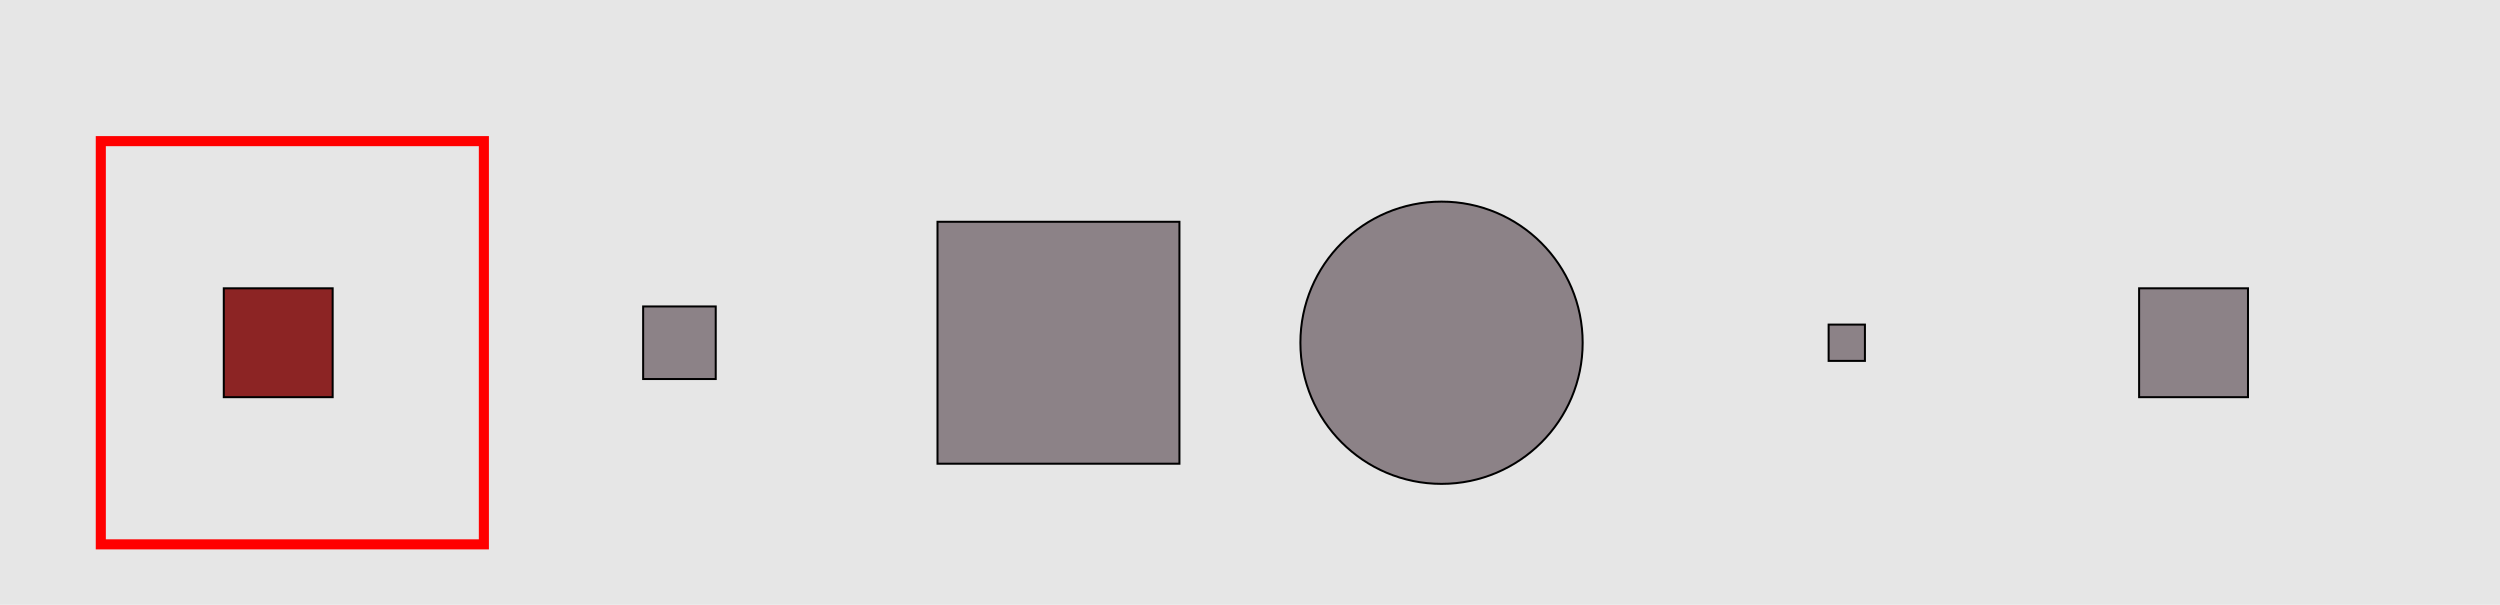
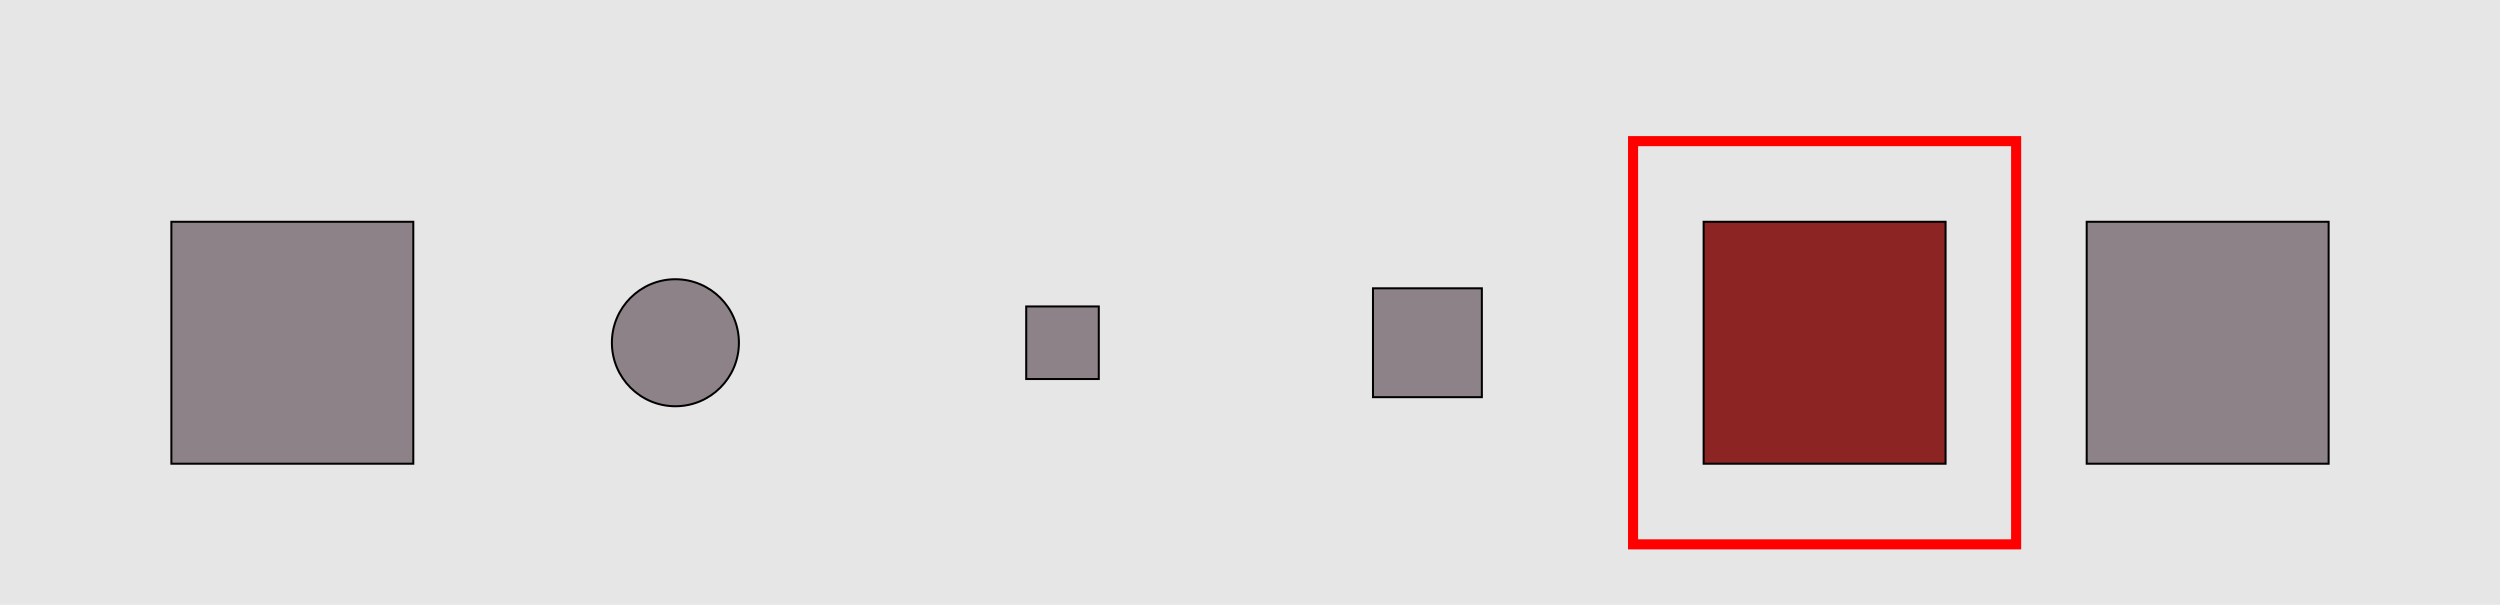
<svg xmlns="http://www.w3.org/2000/svg" width="1240pt" height="300pt" viewBox="0 0 1240 300" version="1.1">
-   <g id="surface193">
+   <g id="surface241">
    <rect x="0" y="0" width="1240" height="300" style="fill:rgb(90%,90%,90%);fill-opacity:1;stroke:none;" />
-     <path style="fill:none;stroke-width:5;stroke-linecap:butt;stroke-linejoin:miter;stroke:rgb(100%,0%,0%);stroke-opacity:1;stroke-miterlimit:10;" d="M 50 270 L 240 270 L 240 70 L 50 70 Z M 50 270 " />
-     <path style="fill-rule:nonzero;fill:rgb(55%,14%,14%);fill-opacity:1;stroke-width:1;stroke-linecap:butt;stroke-linejoin:miter;stroke:rgb(0%,0%,0%);stroke-opacity:1;stroke-miterlimit:10;" d="M 111 143 L 165 143 L 165 197 L 111 197 Z M 111 143 " />
-     <path style="fill-rule:nonzero;fill:rgb(55%,51%,53%);fill-opacity:1;stroke-width:1;stroke-linecap:butt;stroke-linejoin:miter;stroke:rgb(0%,0%,0%);stroke-opacity:1;stroke-miterlimit:10;" d="M 319 152 L 355 152 L 355 188 L 319 188 Z M 319 152 " />
-     <path style="fill-rule:nonzero;fill:rgb(55%,51%,53%);fill-opacity:1;stroke-width:1;stroke-linecap:butt;stroke-linejoin:miter;stroke:rgb(0%,0%,0%);stroke-opacity:1;stroke-miterlimit:10;" d="M 465 110 L 585 110 L 585 230 L 465 230 Z M 465 110 " />
-     <path style="fill-rule:nonzero;fill:rgb(55%,51%,53%);fill-opacity:1;stroke-width:1;stroke-linecap:butt;stroke-linejoin:miter;stroke:rgb(0%,0%,0%);stroke-opacity:1;stroke-miterlimit:10;" d="M 785 170 C 785 208.66 753.66 240 715 240 C 676.34 240 645 208.66 645 170 C 645 131.34 676.34 100 715 100 C 753.66 100 785 131.34 785 170 " />
-     <path style="fill-rule:nonzero;fill:rgb(55%,51%,53%);fill-opacity:1;stroke-width:1;stroke-linecap:butt;stroke-linejoin:miter;stroke:rgb(0%,0%,0%);stroke-opacity:1;stroke-miterlimit:10;" d="M 907 161 L 925 161 L 925 179 L 907 179 Z M 907 161 " />
-     <path style="fill-rule:nonzero;fill:rgb(55%,51%,53%);fill-opacity:1;stroke-width:1;stroke-linecap:butt;stroke-linejoin:miter;stroke:rgb(0%,0%,0%);stroke-opacity:1;stroke-miterlimit:10;" d="M 1061 143 L 1115 143 L 1115 197 L 1061 197 Z M 1061 143 " />
+     <path style="fill:none;stroke-width:5;stroke-linecap:butt;stroke-linejoin:miter;stroke:rgb(100%,0%,0%);stroke-opacity:1;stroke-miterlimit:10;" d="M 810 270 L 1000 270 L 1000 70 L 810 70 Z M 810 270 " />
+     <path style="fill-rule:nonzero;fill:rgb(55%,51%,53%);fill-opacity:1;stroke-width:1;stroke-linecap:butt;stroke-linejoin:miter;stroke:rgb(0%,0%,0%);stroke-opacity:1;stroke-miterlimit:10;" d="M 85 110 L 205 110 L 205 230 L 85 230 Z M 85 110 " />
+     <path style="fill-rule:nonzero;fill:rgb(55%,51%,53%);fill-opacity:1;stroke-width:1;stroke-linecap:butt;stroke-linejoin:miter;stroke:rgb(0%,0%,0%);stroke-opacity:1;stroke-miterlimit:10;" d="M 366.5 170 C 366.5 187.398 352.398 201.5 335 201.5 C 317.602 201.5 303.5 187.398 303.5 170 C 303.5 152.602 317.602 138.5 335 138.5 C 352.398 138.5 366.5 152.602 366.5 170 " />
+     <path style="fill-rule:nonzero;fill:rgb(55%,51%,53%);fill-opacity:1;stroke-width:1;stroke-linecap:butt;stroke-linejoin:miter;stroke:rgb(0%,0%,0%);stroke-opacity:1;stroke-miterlimit:10;" d="M 509 152 L 545 152 L 545 188 L 509 188 Z M 509 152 " />
+     <path style="fill-rule:nonzero;fill:rgb(55%,51%,53%);fill-opacity:1;stroke-width:1;stroke-linecap:butt;stroke-linejoin:miter;stroke:rgb(0%,0%,0%);stroke-opacity:1;stroke-miterlimit:10;" d="M 681 143 L 735 143 L 735 197 L 681 197 Z M 681 143 " />
+     <path style="fill-rule:nonzero;fill:rgb(55%,14%,14%);fill-opacity:1;stroke-width:1;stroke-linecap:butt;stroke-linejoin:miter;stroke:rgb(0%,0%,0%);stroke-opacity:1;stroke-miterlimit:10;" d="M 845 110 L 965 110 L 965 230 L 845 230 Z M 845 110 " />
+     <path style="fill-rule:nonzero;fill:rgb(55%,51%,53%);fill-opacity:1;stroke-width:1;stroke-linecap:butt;stroke-linejoin:miter;stroke:rgb(0%,0%,0%);stroke-opacity:1;stroke-miterlimit:10;" d="M 1035 110 L 1155 110 L 1155 230 L 1035 230 Z M 1035 110 " />
  </g>
</svg>
